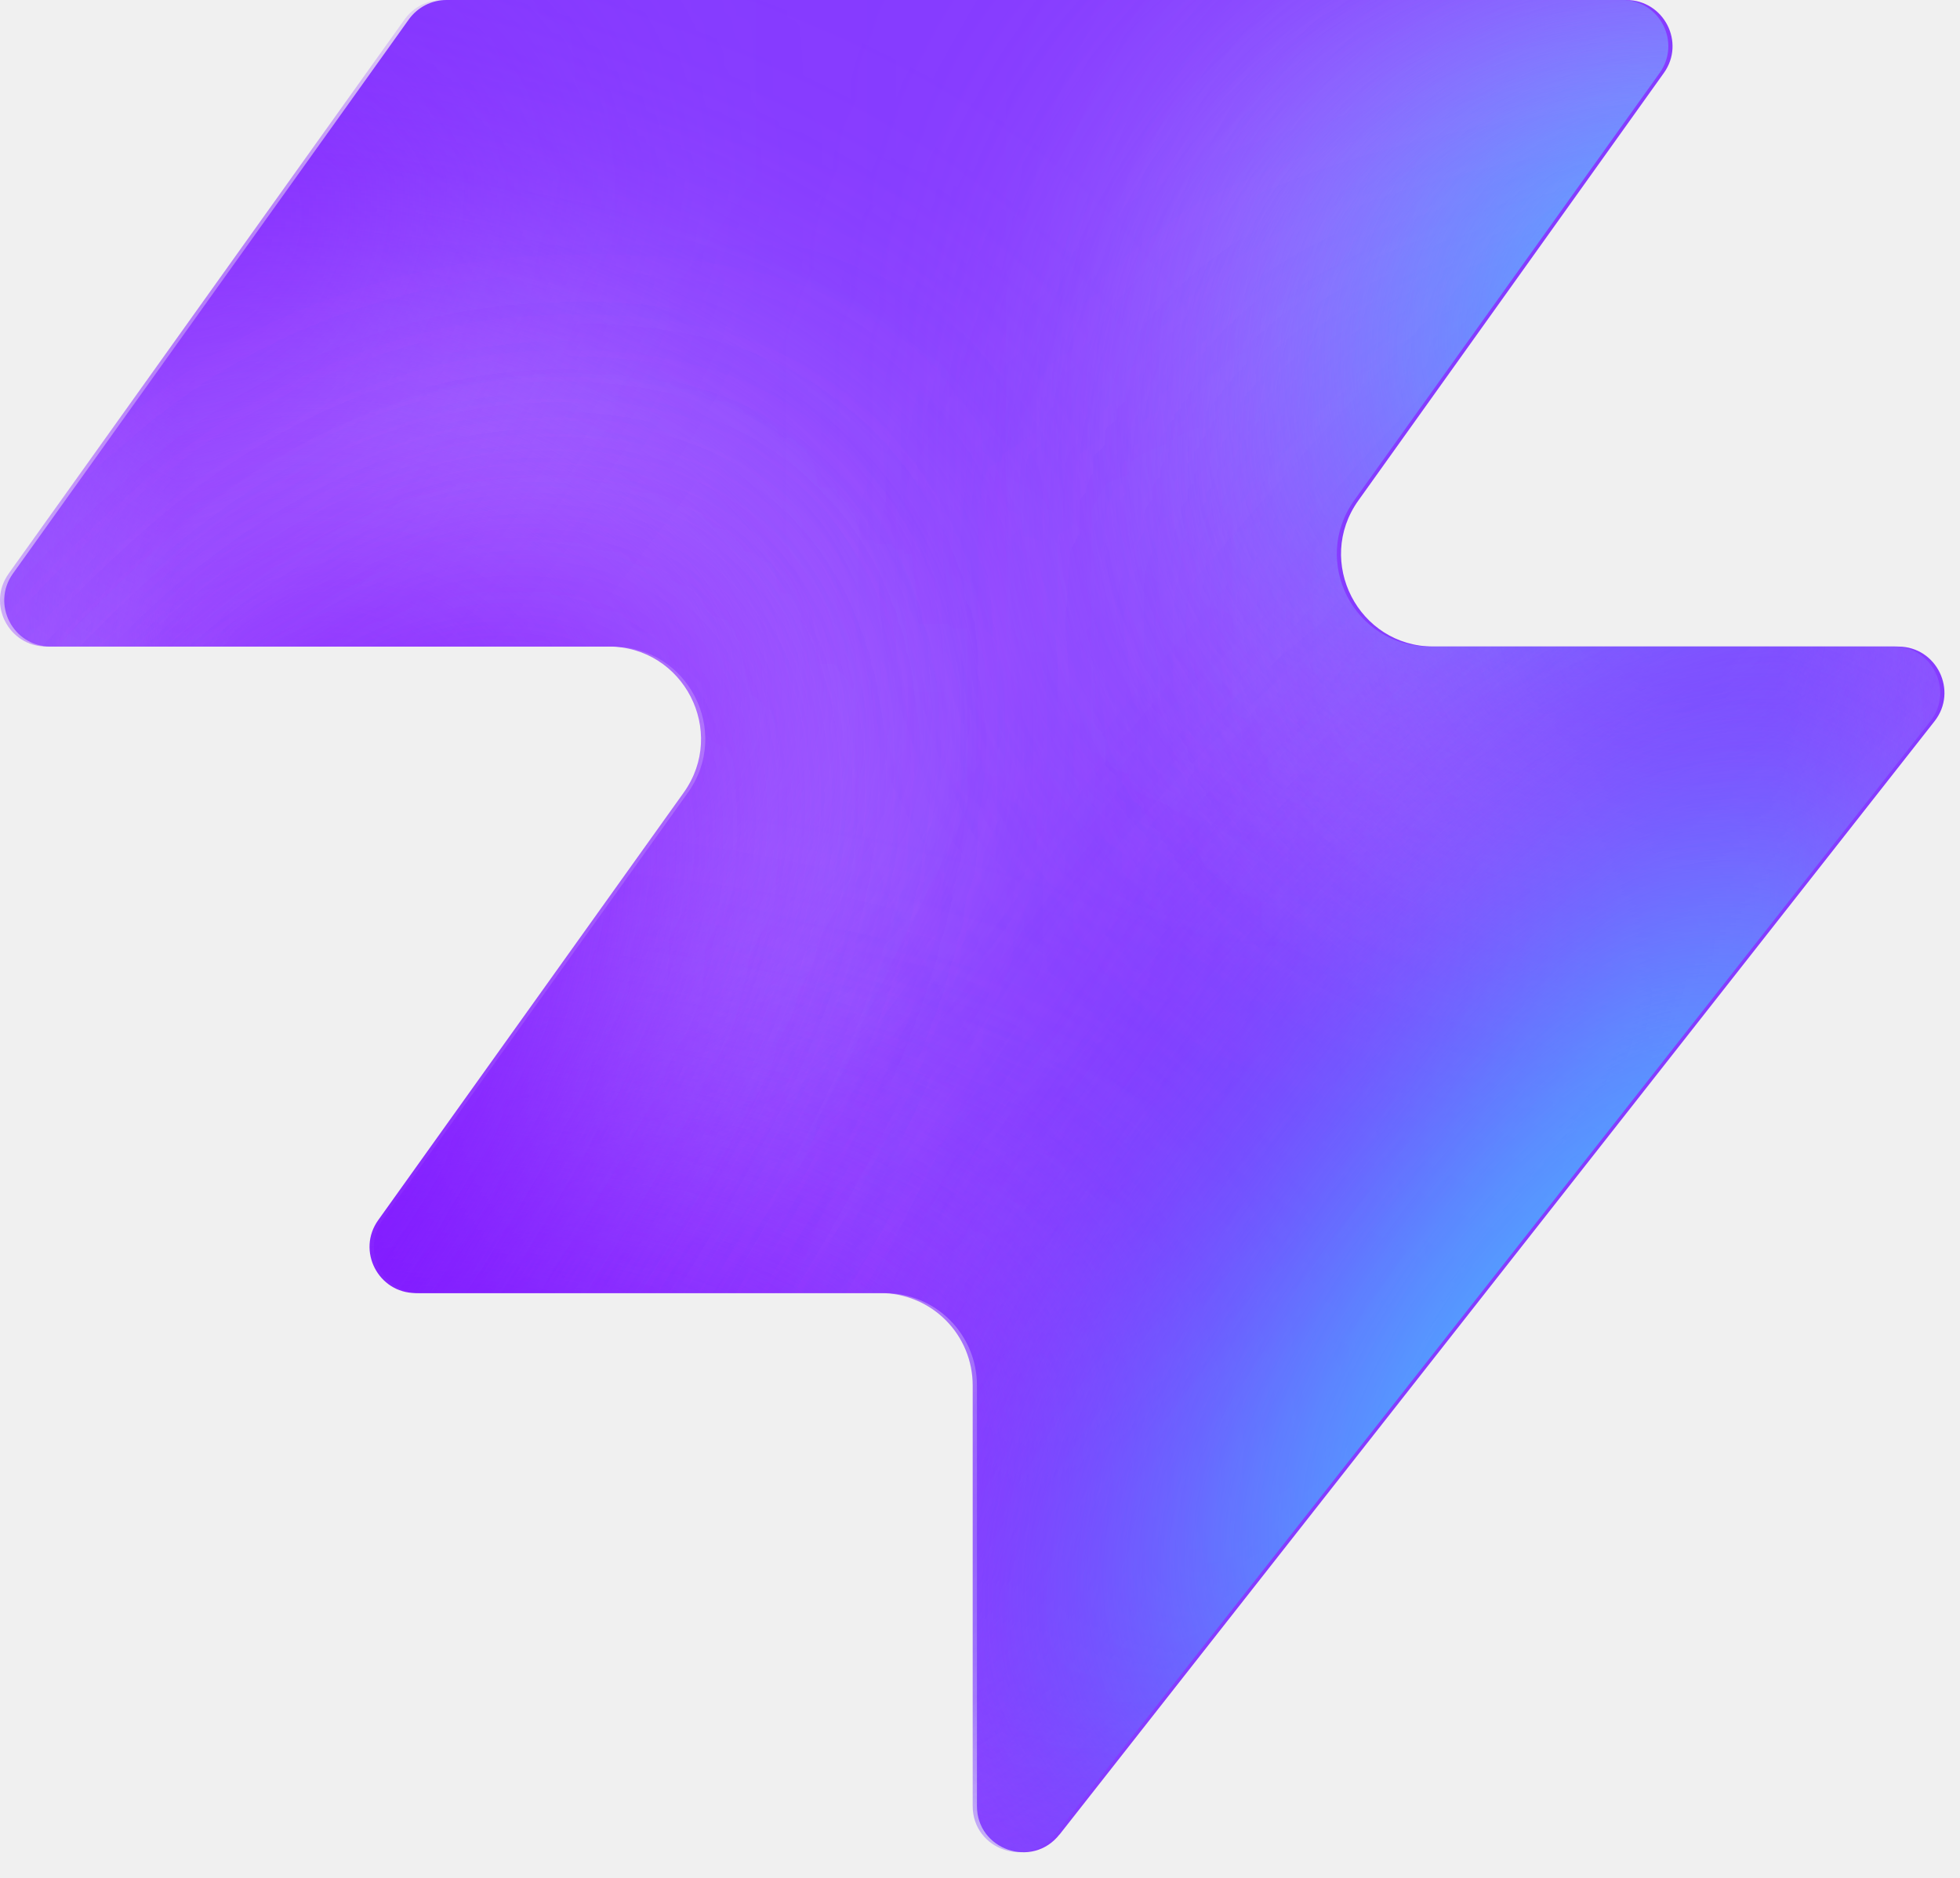
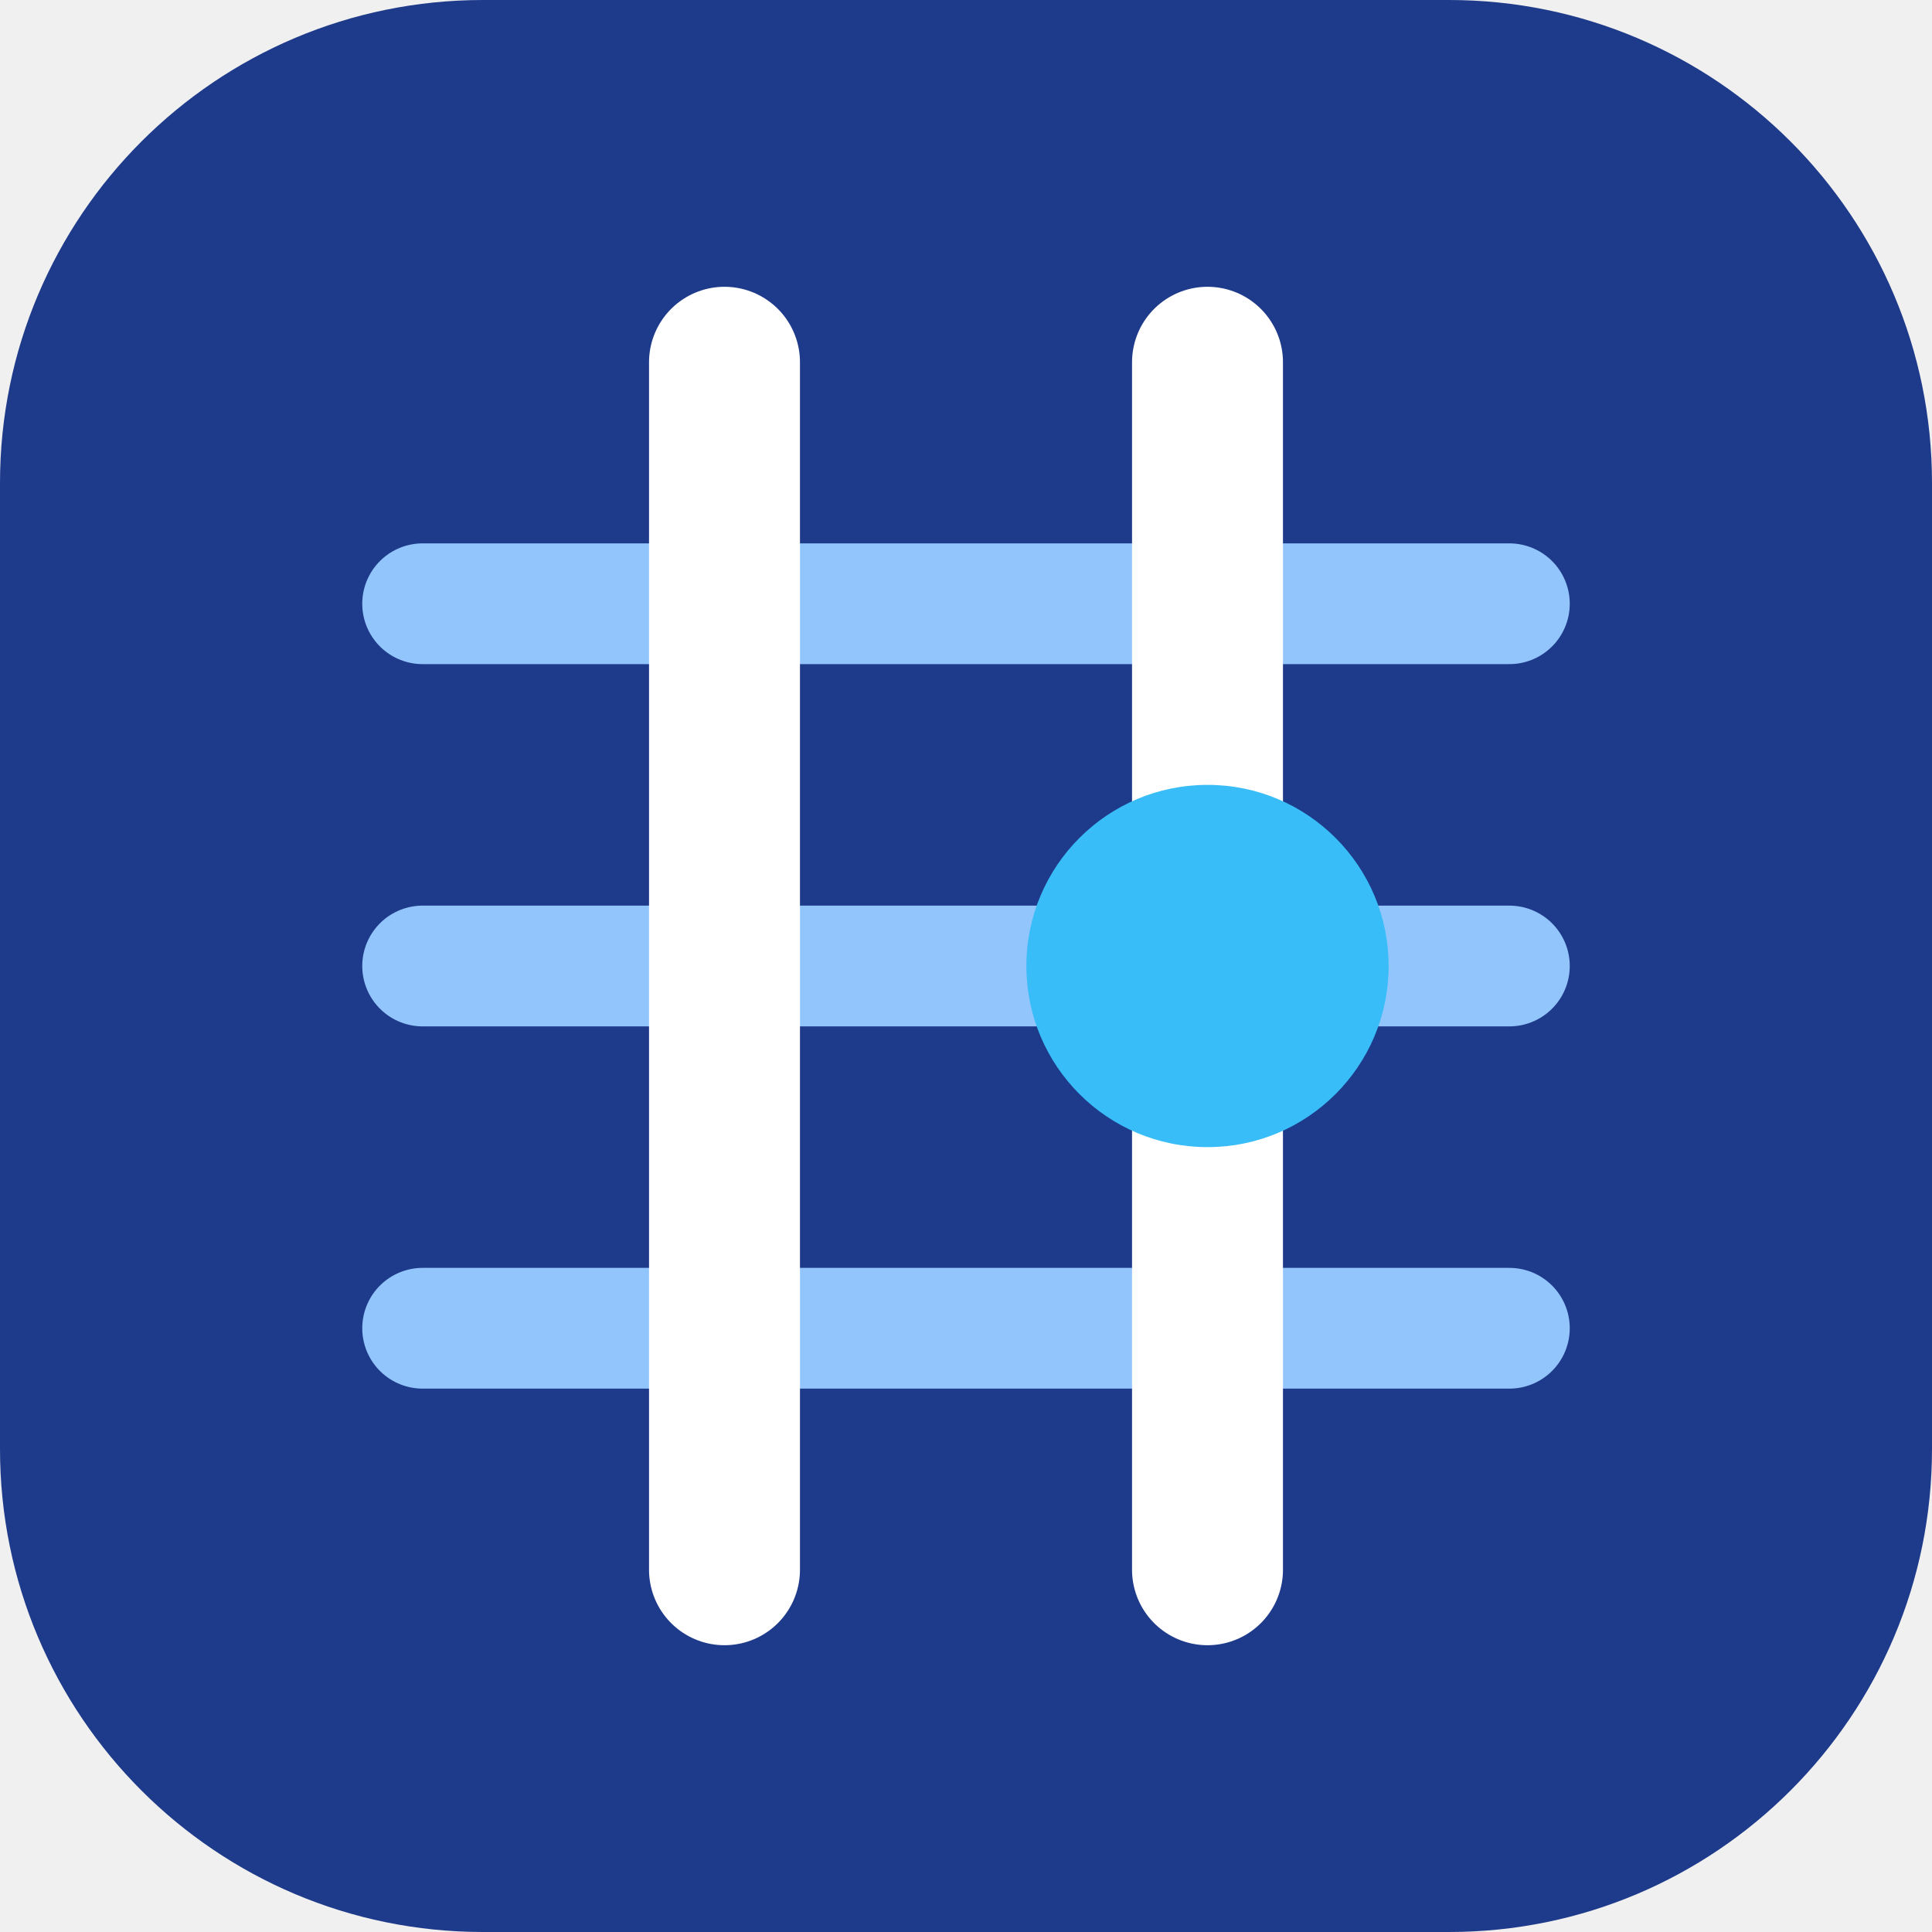
- <svg xmlns="http://www.w3.org/2000/svg" width="48" height="46" fill="none" viewBox="0 0 48 46">
-   <path fill="#863bff" d="M25.946 44.938c-.664.845-2.021.375-2.021-.698V33.937a2.26 2.26 0 0 0-2.262-2.262H10.287c-.92 0-1.456-1.04-.92-1.788l7.48-10.471c1.07-1.497 0-3.578-1.842-3.578H1.237c-.92 0-1.456-1.04-.92-1.788L10.013.474c.214-.297.556-.474.92-.474h28.894c.92 0 1.456 1.04.92 1.788l-7.48 10.471c-1.07 1.498 0 3.579 1.842 3.579h11.377c.943 0 1.473 1.088.89 1.83L25.947 44.94z" style="fill:#863bff;fill:color(display-p3 .525 .23 1);fill-opacity:1" />
-   <mask id="a" width="48" height="46" x="0" y="0" maskUnits="userSpaceOnUse" style="mask-type:alpha">
-     <path fill="#000" d="M25.842 44.938c-.664.844-2.021.375-2.021-.698V33.937a2.26 2.26 0 0 0-2.262-2.262H10.183c-.92 0-1.456-1.04-.92-1.788l7.48-10.471c1.07-1.498 0-3.579-1.842-3.579H1.133c-.92 0-1.456-1.04-.92-1.787L9.91.473c.214-.297.556-.474.92-.474h28.894c.92 0 1.456 1.04.92 1.788l-7.48 10.471c-1.07 1.498 0 3.578 1.842 3.578h11.377c.943 0 1.473 1.088.89 1.832L25.843 44.94z" style="fill:#000;fill-opacity:1" />
-   </mask>
-   <g mask="url(#a)">
-     <g filter="url(#b)">
-       <ellipse cx="5.508" cy="14.704" fill="#ede6ff" rx="5.508" ry="14.704" style="fill:#ede6ff;fill:color(display-p3 .927 .903 1);fill-opacity:1" transform="matrix(.00324 1 1 -.00324 -4.47 31.516)" />
-     </g>
-     <g filter="url(#c)">
-       <ellipse cx="10.399" cy="29.851" fill="#ede6ff" rx="10.399" ry="29.851" style="fill:#ede6ff;fill:color(display-p3 .927 .903 1);fill-opacity:1" transform="matrix(.00324 1 1 -.00324 -39.328 7.883)" />
-     </g>
-     <g filter="url(#d)">
-       <ellipse cx="5.508" cy="30.487" fill="#7e14ff" rx="5.508" ry="30.487" style="fill:#7e14ff;fill:color(display-p3 .492 .077 1);fill-opacity:1" transform="rotate(89.814 -25.913 -14.639)scale(1 -1)" />
-     </g>
-     <g filter="url(#e)">
-       <ellipse cx="5.508" cy="30.599" fill="#7e14ff" rx="5.508" ry="30.599" style="fill:#7e14ff;fill:color(display-p3 .492 .077 1);fill-opacity:1" transform="rotate(89.814 -32.644 -3.334)scale(1 -1)" />
-     </g>
-     <g filter="url(#f)">
-       <ellipse cx="5.508" cy="30.599" fill="#7e14ff" rx="5.508" ry="30.599" style="fill:#7e14ff;fill:color(display-p3 .492 .077 1);fill-opacity:1" transform="matrix(.00324 1 1 -.00324 -34.34 30.47)" />
-     </g>
-     <g filter="url(#g)">
-       <ellipse cx="14.072" cy="22.078" fill="#ede6ff" rx="14.072" ry="22.078" style="fill:#ede6ff;fill:color(display-p3 .927 .903 1);fill-opacity:1" transform="rotate(93.35 24.506 48.493)scale(-1 1)" />
-     </g>
-     <g filter="url(#h)">
-       <ellipse cx="3.47" cy="21.501" fill="#7e14ff" rx="3.47" ry="21.501" style="fill:#7e14ff;fill:color(display-p3 .492 .077 1);fill-opacity:1" transform="rotate(89.009 28.708 47.59)scale(-1 1)" />
-     </g>
-     <g filter="url(#i)">
-       <ellipse cx="3.47" cy="21.501" fill="#7e14ff" rx="3.47" ry="21.501" style="fill:#7e14ff;fill:color(display-p3 .492 .077 1);fill-opacity:1" transform="rotate(89.009 28.708 47.59)scale(-1 1)" />
-     </g>
-     <g filter="url(#j)">
-       <ellipse cx=".387" cy="8.972" fill="#7e14ff" rx="4.407" ry="29.108" style="fill:#7e14ff;fill:color(display-p3 .492 .077 1);fill-opacity:1" transform="rotate(39.51 .387 8.972)" />
-     </g>
-     <g filter="url(#k)">
-       <ellipse cx="47.523" cy="-6.092" fill="#7e14ff" rx="4.407" ry="29.108" style="fill:#7e14ff;fill:color(display-p3 .492 .077 1);fill-opacity:1" transform="rotate(37.892 47.523 -6.092)" />
-     </g>
-     <g filter="url(#l)">
-       <ellipse cx="41.412" cy="6.333" fill="#47bfff" rx="5.971" ry="9.665" style="fill:#47bfff;fill:color(display-p3 .28 .748 1);fill-opacity:1" transform="rotate(37.892 41.412 6.333)" />
-     </g>
-     <g filter="url(#m)">
-       <ellipse cx="-1.879" cy="38.332" fill="#7e14ff" rx="4.407" ry="29.108" style="fill:#7e14ff;fill:color(display-p3 .492 .077 1);fill-opacity:1" transform="rotate(37.892 -1.88 38.332)" />
-     </g>
-     <g filter="url(#n)">
-       <ellipse cx="-1.879" cy="38.332" fill="#7e14ff" rx="4.407" ry="29.108" style="fill:#7e14ff;fill:color(display-p3 .492 .077 1);fill-opacity:1" transform="rotate(37.892 -1.88 38.332)" />
-     </g>
-     <g filter="url(#o)">
-       <ellipse cx="35.651" cy="29.907" fill="#7e14ff" rx="4.407" ry="29.108" style="fill:#7e14ff;fill:color(display-p3 .492 .077 1);fill-opacity:1" transform="rotate(37.892 35.651 29.907)" />
-     </g>
-     <g filter="url(#p)">
-       <ellipse cx="38.418" cy="32.4" fill="#47bfff" rx="5.971" ry="15.297" style="fill:#47bfff;fill:color(display-p3 .28 .748 1);fill-opacity:1" transform="rotate(37.892 38.418 32.4)" />
-     </g>
-   </g>
-   <defs>
-     <filter id="b" width="60.045" height="41.654" x="-19.77" y="16.149" color-interpolation-filters="sRGB" filterUnits="userSpaceOnUse">
-       <feFlood flood-opacity="0" result="BackgroundImageFix" />
-       <feBlend in="SourceGraphic" in2="BackgroundImageFix" result="shape" />
-       <feGaussianBlur result="effect1_foregroundBlur_2002_17158" stdDeviation="7.659" />
-     </filter>
-     <filter id="c" width="90.34" height="51.437" x="-54.613" y="-7.533" color-interpolation-filters="sRGB" filterUnits="userSpaceOnUse">
-       <feFlood flood-opacity="0" result="BackgroundImageFix" />
-       <feBlend in="SourceGraphic" in2="BackgroundImageFix" result="shape" />
-       <feGaussianBlur result="effect1_foregroundBlur_2002_17158" stdDeviation="7.659" />
-     </filter>
-     <filter id="d" width="79.355" height="29.4" x="-49.64" y="2.03" color-interpolation-filters="sRGB" filterUnits="userSpaceOnUse">
-       <feFlood flood-opacity="0" result="BackgroundImageFix" />
-       <feBlend in="SourceGraphic" in2="BackgroundImageFix" result="shape" />
-       <feGaussianBlur result="effect1_foregroundBlur_2002_17158" stdDeviation="4.596" />
-     </filter>
-     <filter id="e" width="79.579" height="29.4" x="-45.045" y="20.029" color-interpolation-filters="sRGB" filterUnits="userSpaceOnUse">
-       <feFlood flood-opacity="0" result="BackgroundImageFix" />
-       <feBlend in="SourceGraphic" in2="BackgroundImageFix" result="shape" />
-       <feGaussianBlur result="effect1_foregroundBlur_2002_17158" stdDeviation="4.596" />
-     </filter>
-     <filter id="f" width="79.579" height="29.4" x="-43.513" y="21.178" color-interpolation-filters="sRGB" filterUnits="userSpaceOnUse">
-       <feFlood flood-opacity="0" result="BackgroundImageFix" />
-       <feBlend in="SourceGraphic" in2="BackgroundImageFix" result="shape" />
-       <feGaussianBlur result="effect1_foregroundBlur_2002_17158" stdDeviation="4.596" />
-     </filter>
-     <filter id="g" width="74.749" height="58.852" x="15.756" y="-17.901" color-interpolation-filters="sRGB" filterUnits="userSpaceOnUse">
-       <feFlood flood-opacity="0" result="BackgroundImageFix" />
-       <feBlend in="SourceGraphic" in2="BackgroundImageFix" result="shape" />
-       <feGaussianBlur result="effect1_foregroundBlur_2002_17158" stdDeviation="7.659" />
-     </filter>
-     <filter id="h" width="61.377" height="25.362" x="23.548" y="2.284" color-interpolation-filters="sRGB" filterUnits="userSpaceOnUse">
-       <feFlood flood-opacity="0" result="BackgroundImageFix" />
-       <feBlend in="SourceGraphic" in2="BackgroundImageFix" result="shape" />
-       <feGaussianBlur result="effect1_foregroundBlur_2002_17158" stdDeviation="4.596" />
-     </filter>
-     <filter id="i" width="61.377" height="25.362" x="23.548" y="2.284" color-interpolation-filters="sRGB" filterUnits="userSpaceOnUse">
-       <feFlood flood-opacity="0" result="BackgroundImageFix" />
-       <feBlend in="SourceGraphic" in2="BackgroundImageFix" result="shape" />
-       <feGaussianBlur result="effect1_foregroundBlur_2002_17158" stdDeviation="4.596" />
-     </filter>
-     <filter id="j" width="56.045" height="63.649" x="-27.636" y="-22.853" color-interpolation-filters="sRGB" filterUnits="userSpaceOnUse">
-       <feFlood flood-opacity="0" result="BackgroundImageFix" />
-       <feBlend in="SourceGraphic" in2="BackgroundImageFix" result="shape" />
-       <feGaussianBlur result="effect1_foregroundBlur_2002_17158" stdDeviation="4.596" />
-     </filter>
-     <filter id="k" width="54.814" height="64.646" x="20.116" y="-38.415" color-interpolation-filters="sRGB" filterUnits="userSpaceOnUse">
-       <feFlood flood-opacity="0" result="BackgroundImageFix" />
-       <feBlend in="SourceGraphic" in2="BackgroundImageFix" result="shape" />
-       <feGaussianBlur result="effect1_foregroundBlur_2002_17158" stdDeviation="4.596" />
-     </filter>
-     <filter id="l" width="33.541" height="35.313" x="24.641" y="-11.323" color-interpolation-filters="sRGB" filterUnits="userSpaceOnUse">
-       <feFlood flood-opacity="0" result="BackgroundImageFix" />
-       <feBlend in="SourceGraphic" in2="BackgroundImageFix" result="shape" />
-       <feGaussianBlur result="effect1_foregroundBlur_2002_17158" stdDeviation="4.596" />
-     </filter>
-     <filter id="m" width="54.814" height="64.646" x="-29.286" y="6.009" color-interpolation-filters="sRGB" filterUnits="userSpaceOnUse">
-       <feFlood flood-opacity="0" result="BackgroundImageFix" />
-       <feBlend in="SourceGraphic" in2="BackgroundImageFix" result="shape" />
-       <feGaussianBlur result="effect1_foregroundBlur_2002_17158" stdDeviation="4.596" />
-     </filter>
-     <filter id="n" width="54.814" height="64.646" x="-29.286" y="6.009" color-interpolation-filters="sRGB" filterUnits="userSpaceOnUse">
-       <feFlood flood-opacity="0" result="BackgroundImageFix" />
-       <feBlend in="SourceGraphic" in2="BackgroundImageFix" result="shape" />
-       <feGaussianBlur result="effect1_foregroundBlur_2002_17158" stdDeviation="4.596" />
-     </filter>
-     <filter id="o" width="54.814" height="64.646" x="8.244" y="-2.416" color-interpolation-filters="sRGB" filterUnits="userSpaceOnUse">
-       <feFlood flood-opacity="0" result="BackgroundImageFix" />
-       <feBlend in="SourceGraphic" in2="BackgroundImageFix" result="shape" />
-       <feGaussianBlur result="effect1_foregroundBlur_2002_17158" stdDeviation="4.596" />
-     </filter>
-     <filter id="p" width="39.409" height="43.623" x="18.713" y="10.588" color-interpolation-filters="sRGB" filterUnits="userSpaceOnUse">
-       <feFlood flood-opacity="0" result="BackgroundImageFix" />
-       <feBlend in="SourceGraphic" in2="BackgroundImageFix" result="shape" />
-       <feGaussianBlur result="effect1_foregroundBlur_2002_17158" stdDeviation="4.596" />
-     </filter>
-   </defs>
+ <svg xmlns="http://www.w3.org/2000/svg" viewBox="0 0 32 32" fill="none">
+   <rect width="32" height="32" rx="8" fill="#1E3A8A" />
+   <path d="M7 10H25M7 16H25M7 22H25" stroke="#93C5FD" stroke-width="2" stroke-linecap="round" />
+   <path d="M12 6V26M20 6V26" stroke="#FFFFFF" stroke-width="2.5" stroke-linecap="round" />
+   <circle cx="20" cy="16" r="3" fill="#38BDF8" />
</svg>
